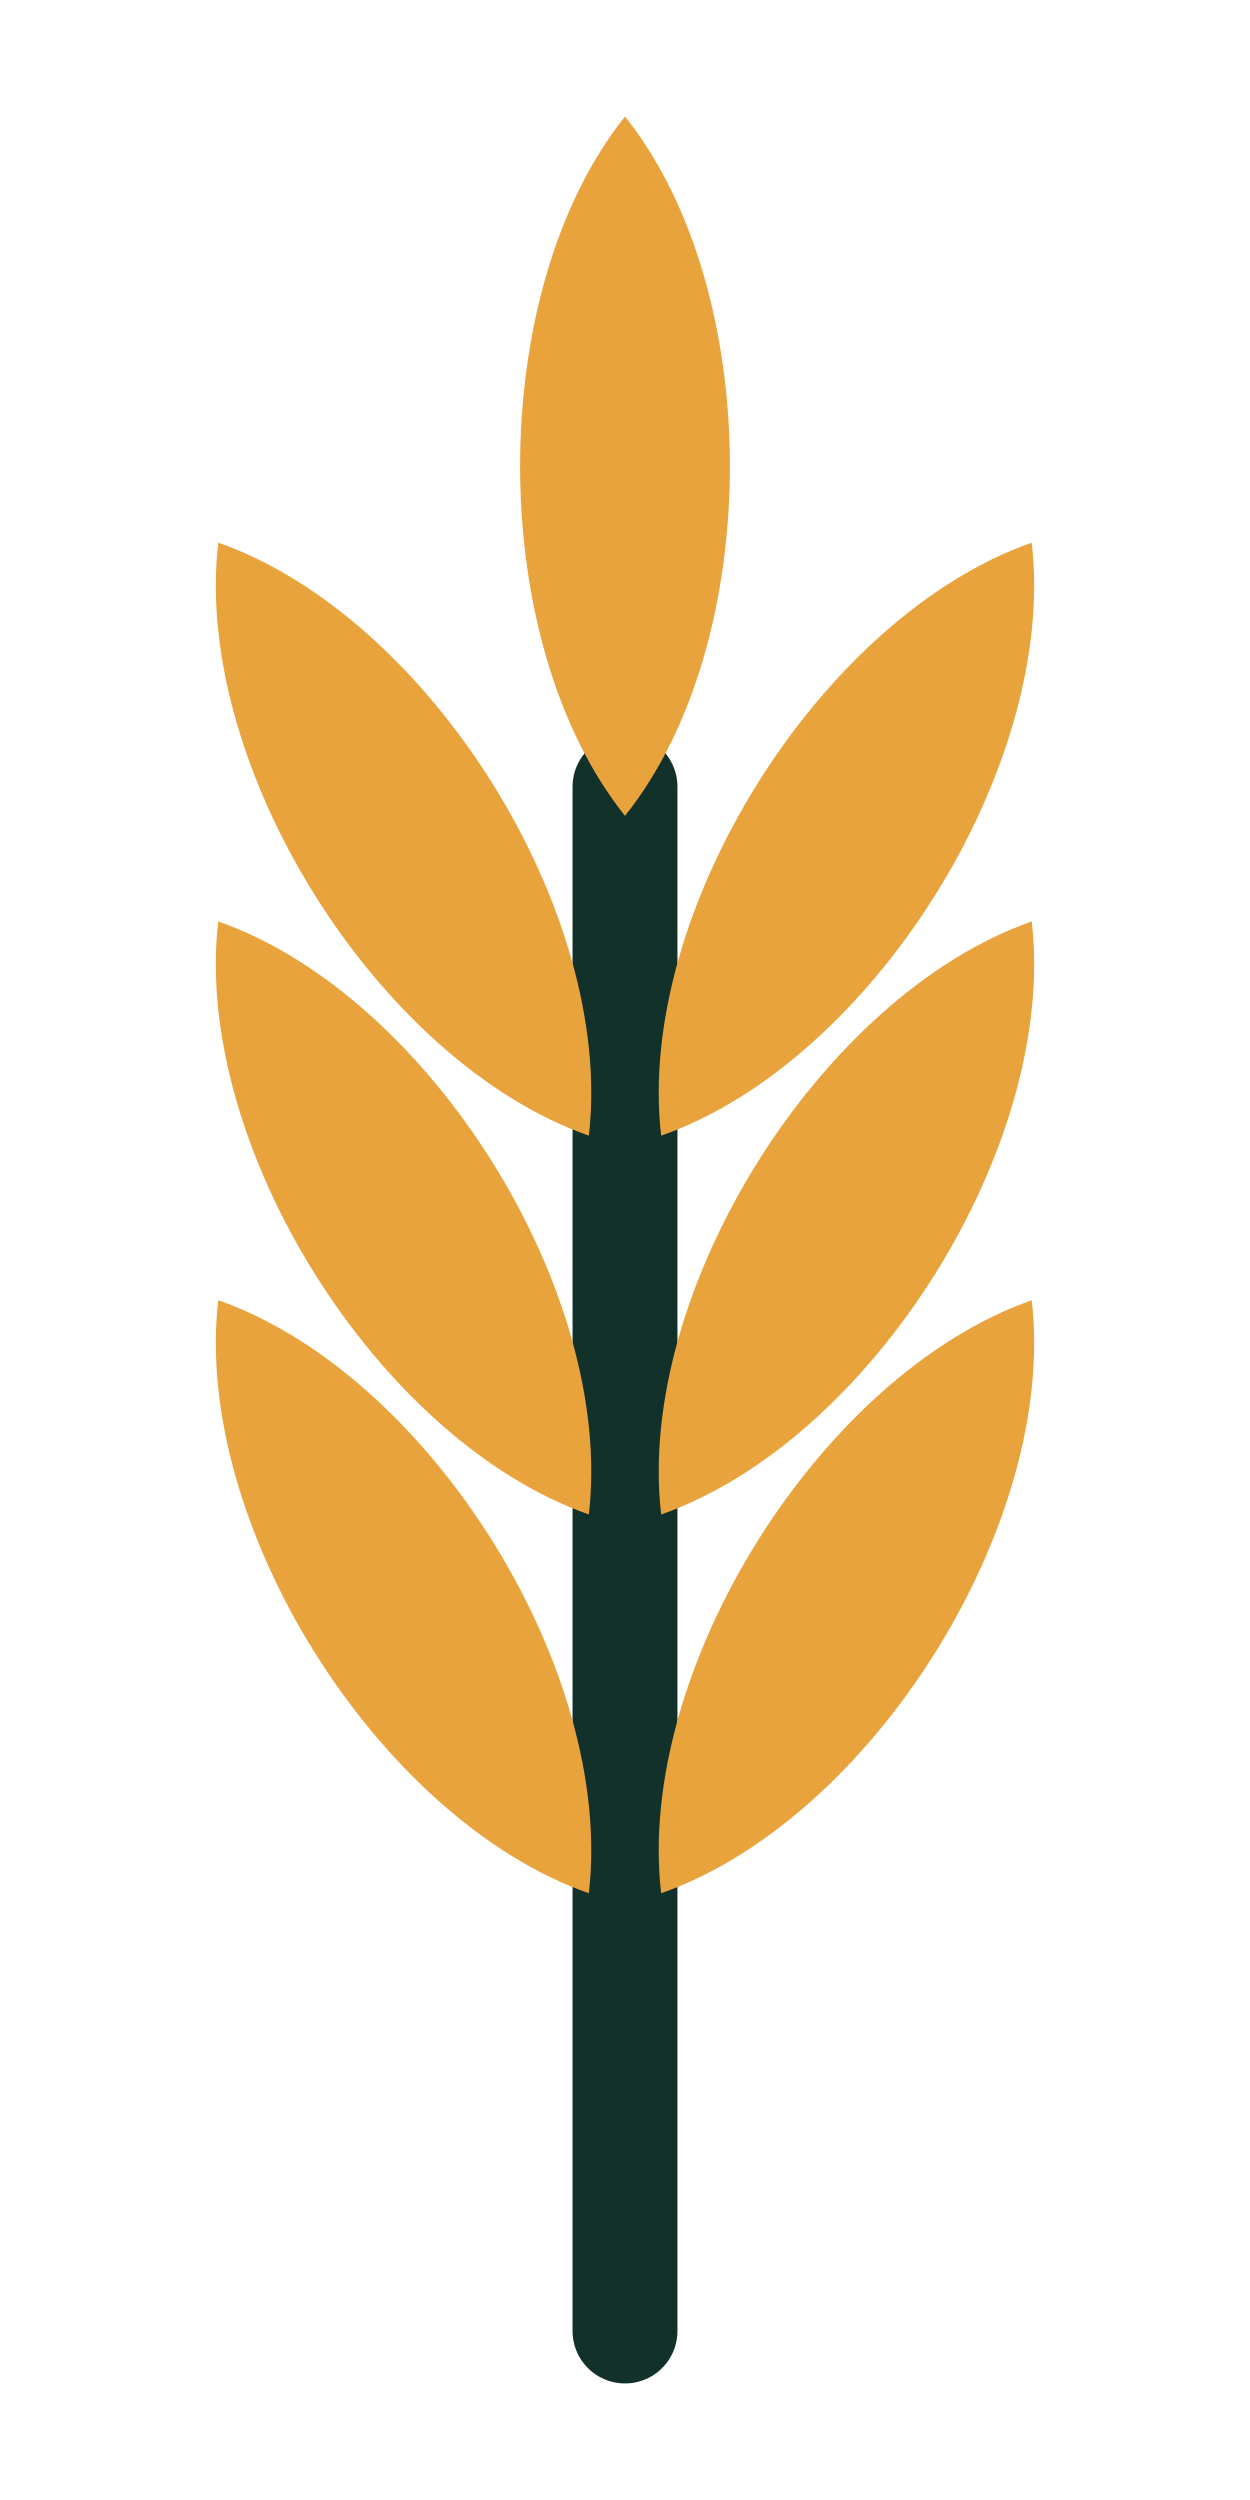
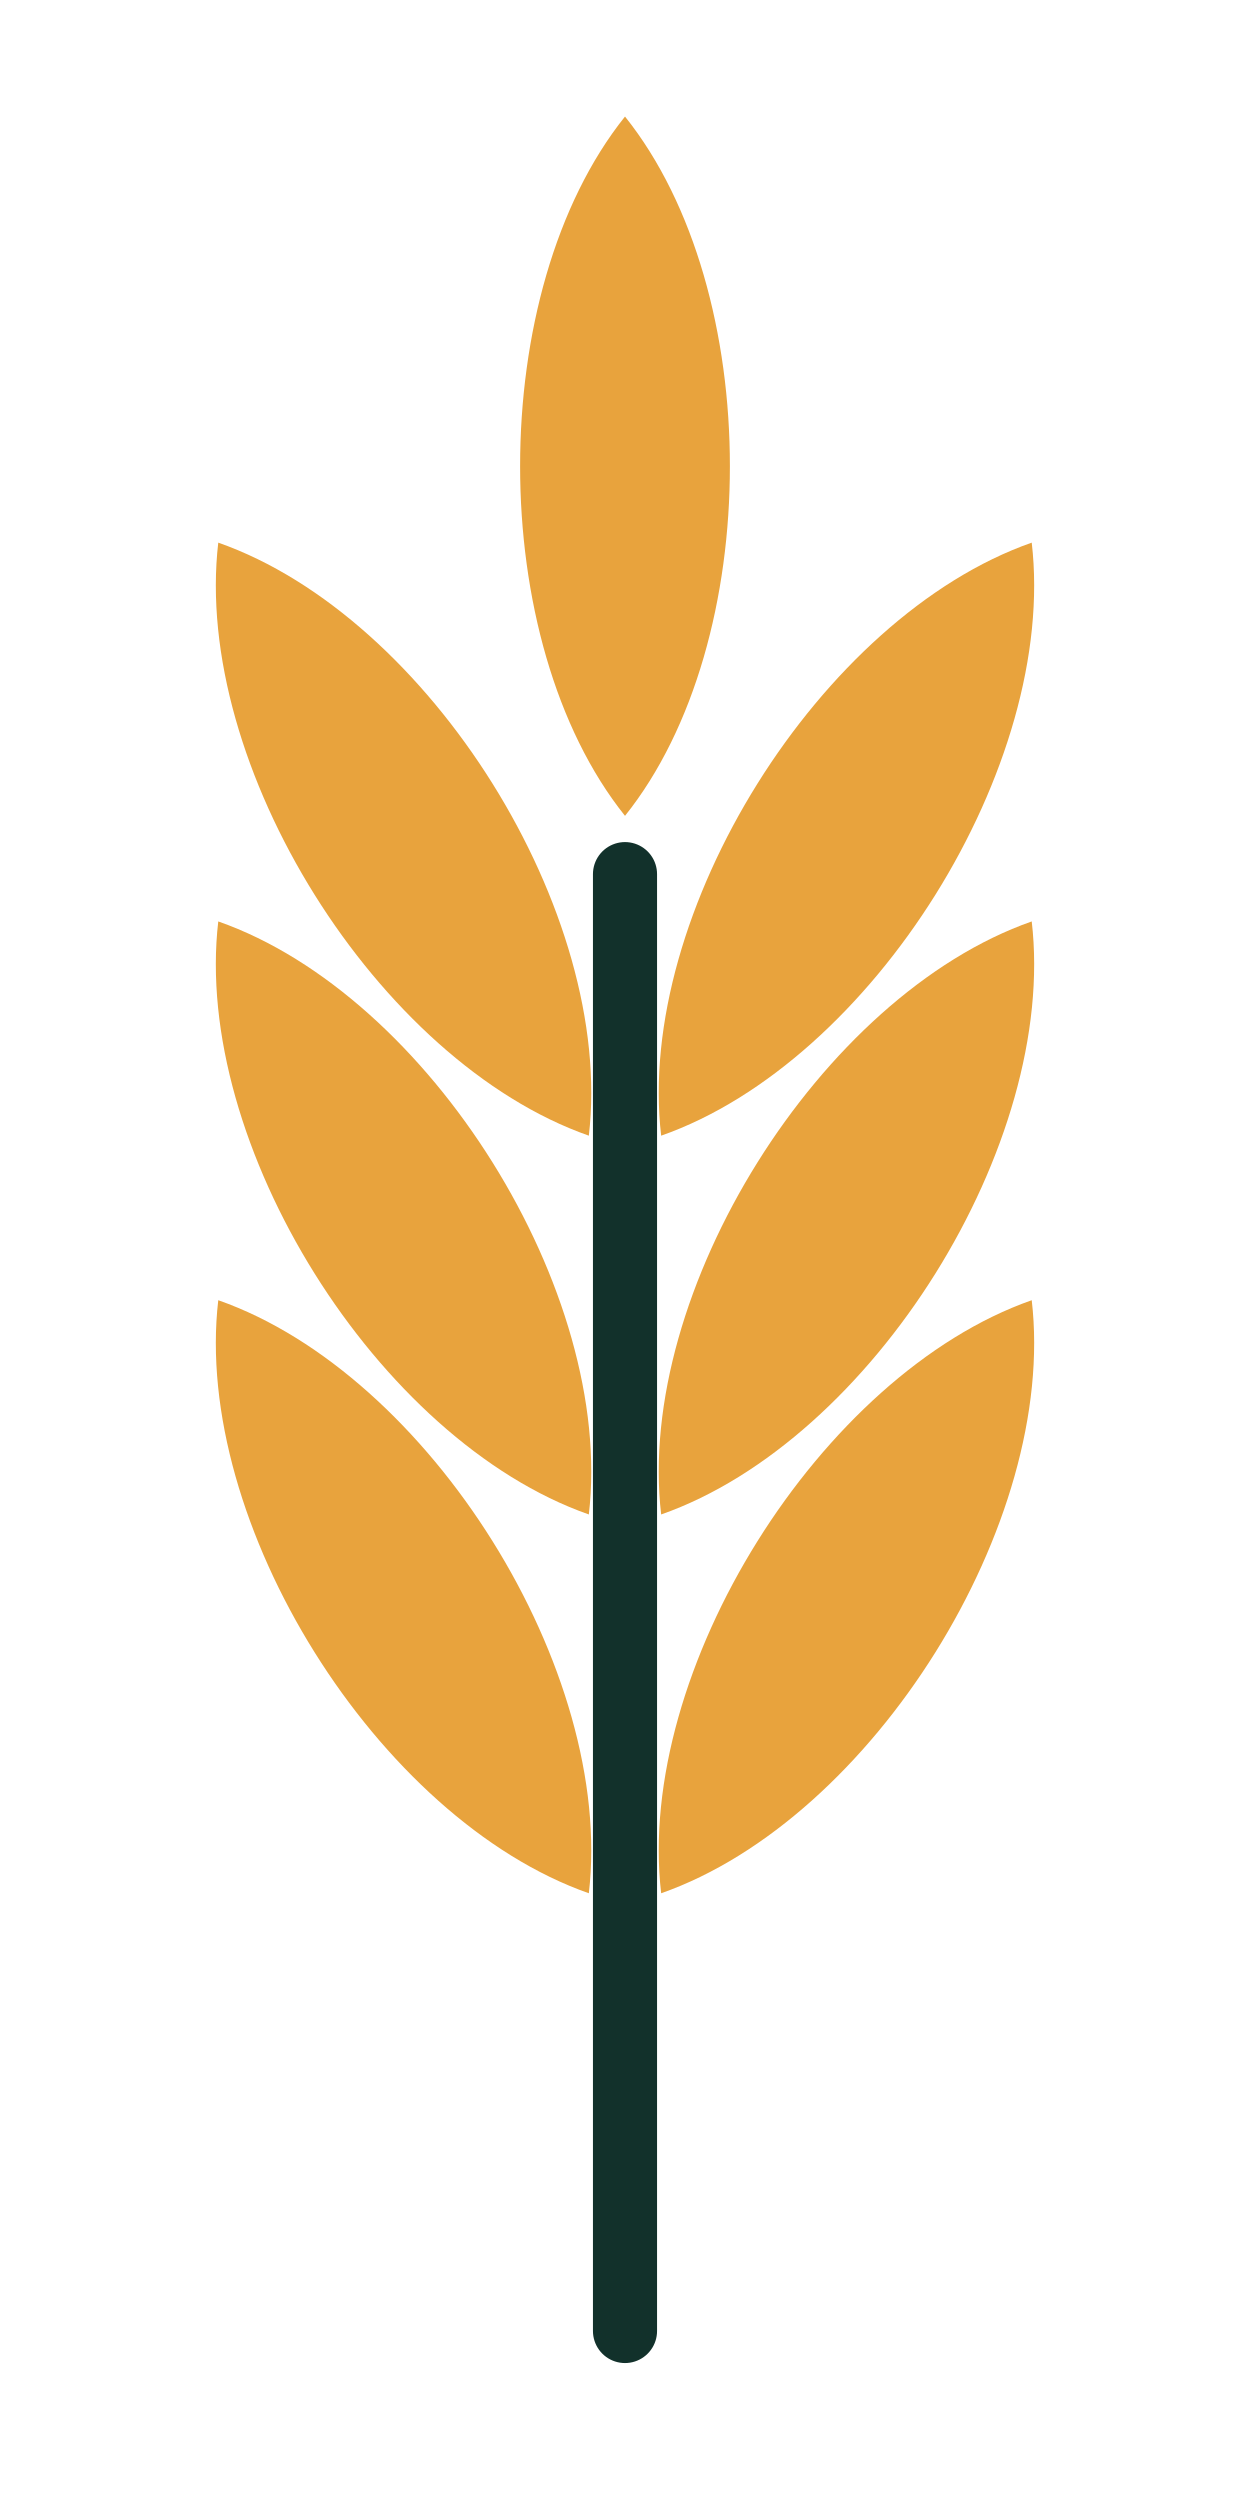
<svg xmlns="http://www.w3.org/2000/svg" viewBox="0 0 85.6 171.6" width="86" height="172" role="img" aria-label="Hasat Özel Eğitim">
  <g transform="translate(-37.2 6.0) scale(4)">
-     <path d="M20 38.5 V12" fill="none" stroke="#12312B" stroke-width="1.8" stroke-linecap="round" />
+     <path d="M20 38.5 V13.5" fill="none" stroke="#12312B" stroke-width="1.1" stroke-linecap="round" />
    <path transform="translate(20 6.5) rotate(0)" d="M0 -6 C 2.4 -3, 2.4 3, 0 6 C -2.4 3, -2.4 -3, 0 -6 Z" fill="#E8A33D" />
    <path transform="translate(16.2 12.9) rotate(-32)" d="M0 -6 C 2.4 -3, 2.4 3, 0 6 C -2.4 3, -2.4 -3, 0 -6 Z" fill="#E8A33D" />
    <path transform="translate(23.8 12.9) rotate(32)" d="M0 -6 C 2.4 -3, 2.4 3, 0 6 C -2.4 3, -2.4 -3, 0 -6 Z" fill="#E8A33D" />
    <path transform="translate(16.2 19.4) rotate(-32)" d="M0 -6 C 2.4 -3, 2.4 3, 0 6 C -2.4 3, -2.4 -3, 0 -6 Z" fill="#E8A33D" />
    <path transform="translate(23.8 19.4) rotate(32)" d="M0 -6 C 2.4 -3, 2.4 3, 0 6 C -2.4 3, -2.4 -3, 0 -6 Z" fill="#E8A33D" />
    <path transform="translate(16.2 25.9) rotate(-32)" d="M0 -6 C 2.4 -3, 2.4 3, 0 6 C -2.4 3, -2.4 -3, 0 -6 Z" fill="#E8A33D" />
    <path transform="translate(23.8 25.9) rotate(32)" d="M0 -6 C 2.4 -3, 2.4 3, 0 6 C -2.4 3, -2.4 -3, 0 -6 Z" fill="#E8A33D" />
  </g>
</svg>
